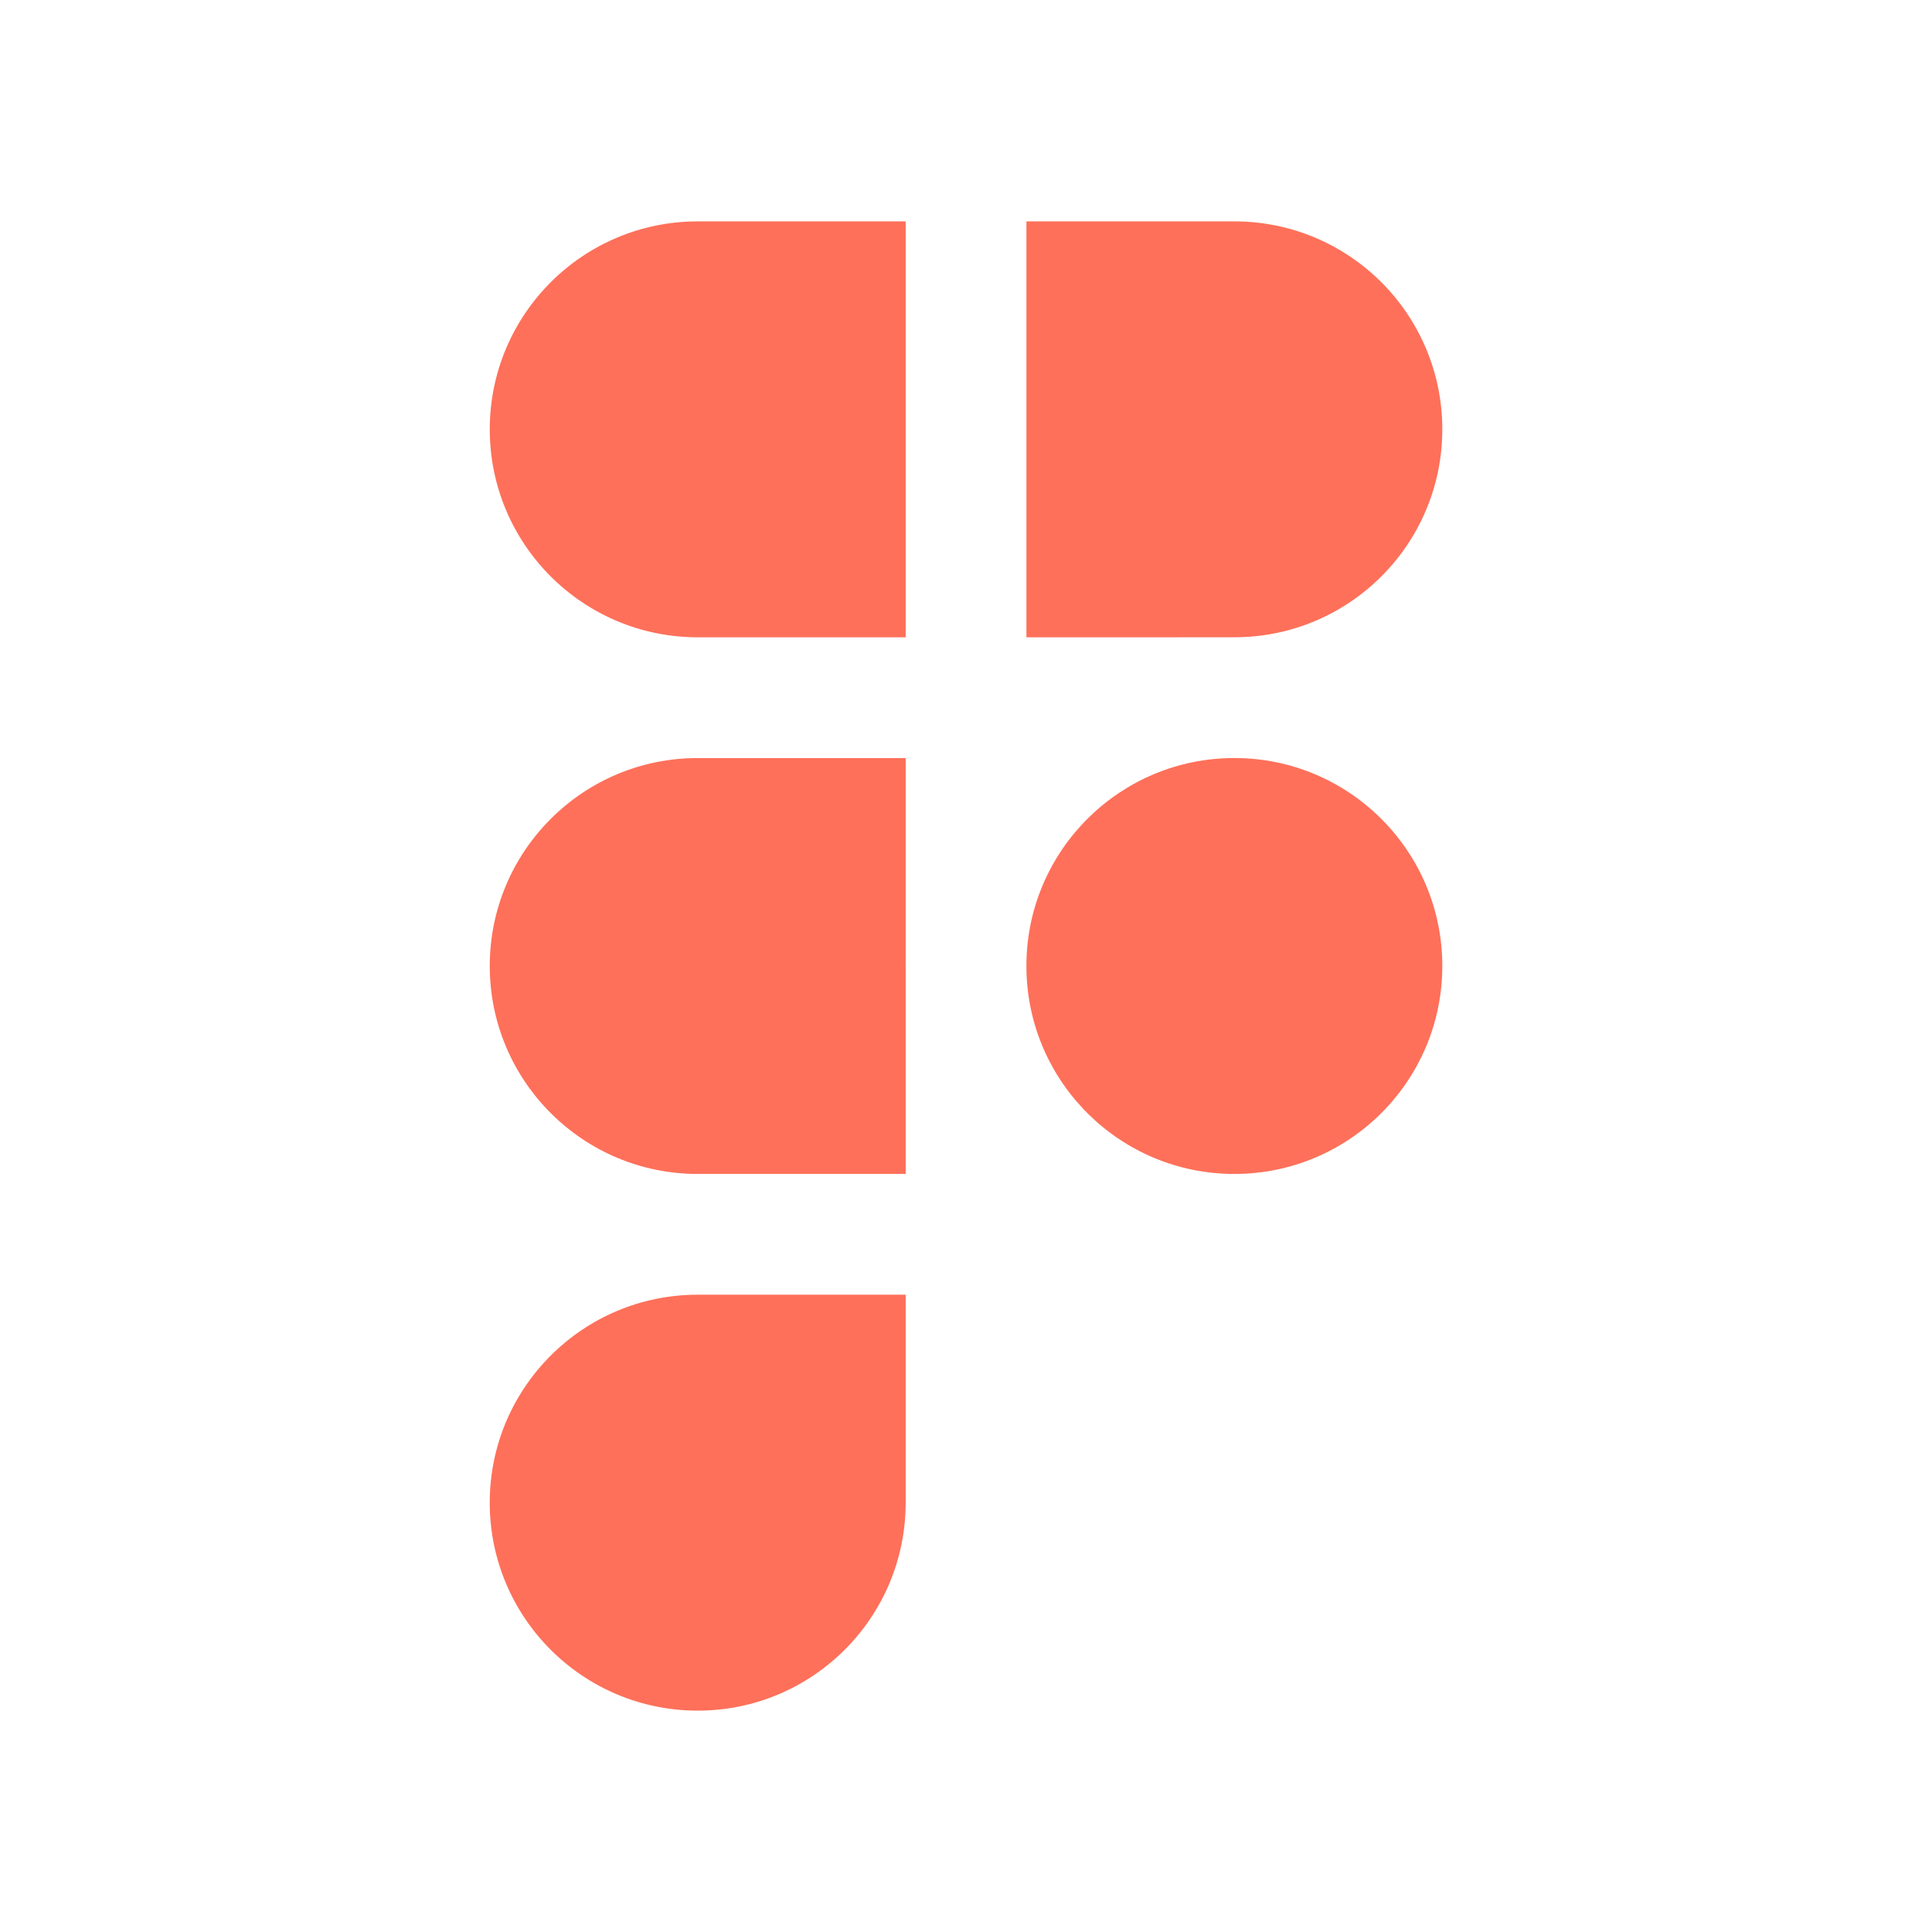
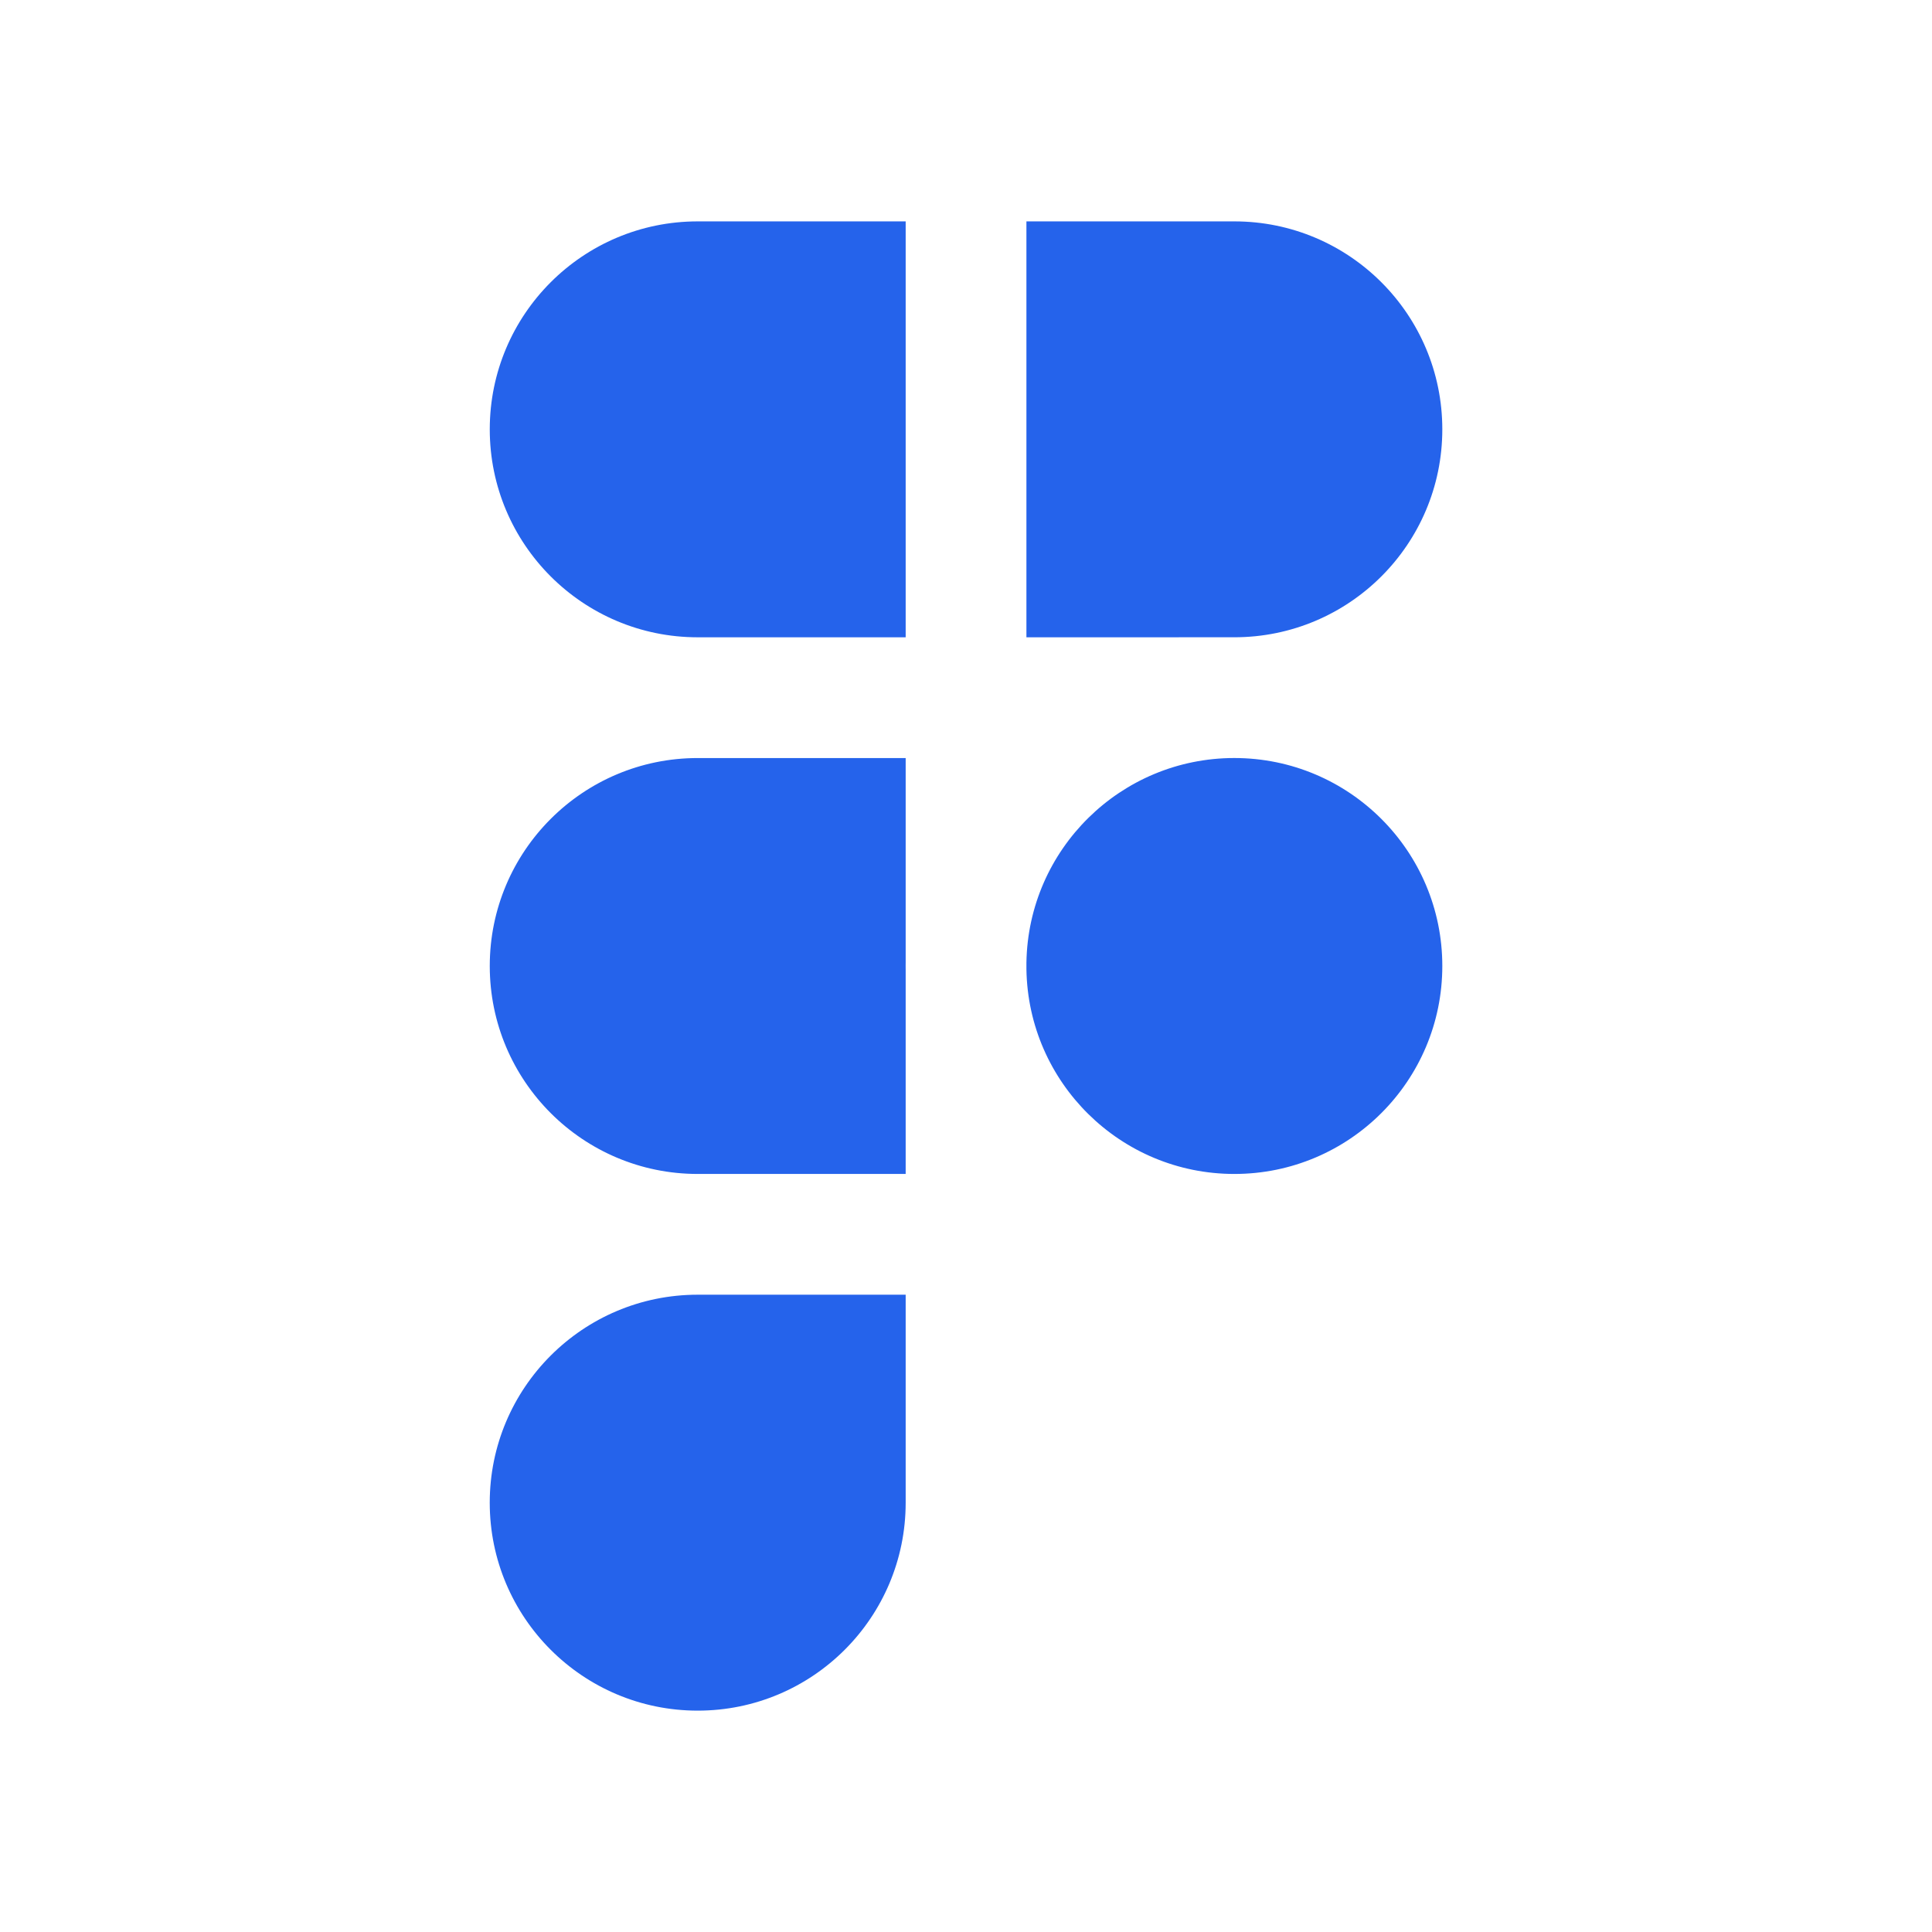
<svg xmlns="http://www.w3.org/2000/svg" width="80" height="80" viewBox="0 0 80 80" fill="none">
-   <path fill-rule="evenodd" clip-rule="evenodd" d="M28.891 31.389C24.135 31.389 20.28 35.244 20.28 39.999C20.28 44.755 24.135 48.611 28.891 48.611H37.502V40.173C37.501 40.115 37.501 40.057 37.501 39.999C37.501 39.942 37.501 39.884 37.502 39.826V31.389H28.891ZM37.502 26.389H28.891C24.135 26.389 20.28 22.534 20.28 17.778C20.28 13.022 24.135 9.167 28.891 9.167H37.502V26.389ZM42.502 9.167V26.389L51.111 26.388C55.867 26.388 59.723 22.534 59.723 17.778C59.723 13.022 55.868 9.167 51.112 9.167H42.502ZM51.111 31.388C46.402 31.389 42.576 35.17 42.502 39.861V40.137C42.576 44.83 46.402 48.611 51.112 48.611C55.868 48.611 59.723 44.755 59.723 39.999C59.723 35.244 55.867 31.389 51.111 31.388ZM28.891 53.611C24.135 53.611 20.279 57.467 20.279 62.223C20.279 66.979 24.135 70.834 28.89 70.834C33.646 70.834 37.502 66.979 37.502 62.223L37.502 53.611H28.891Z" fill="#FE705A" />
+   <path fill-rule="evenodd" clip-rule="evenodd" d="M28.891 31.389C24.135 31.389 20.28 35.244 20.28 39.999C20.28 44.755 24.135 48.611 28.891 48.611H37.502V40.173C37.501 40.115 37.501 40.057 37.501 39.999C37.501 39.942 37.501 39.884 37.502 39.826V31.389H28.891ZM37.502 26.389H28.891C24.135 26.389 20.28 22.534 20.28 17.778C20.28 13.022 24.135 9.167 28.891 9.167H37.502V26.389ZM42.502 9.167V26.389L51.111 26.388C55.867 26.388 59.723 22.534 59.723 17.778C59.723 13.022 55.868 9.167 51.112 9.167H42.502ZM51.111 31.388C46.402 31.389 42.576 35.17 42.502 39.861V40.137C42.576 44.83 46.402 48.611 51.112 48.611C55.868 48.611 59.723 44.755 59.723 39.999C59.723 35.244 55.867 31.389 51.111 31.388ZM28.891 53.611C24.135 53.611 20.279 57.467 20.279 62.223C20.279 66.979 24.135 70.834 28.89 70.834C33.646 70.834 37.502 66.979 37.502 62.223L37.502 53.611H28.891Z" fill="#2563EB" />
</svg>
